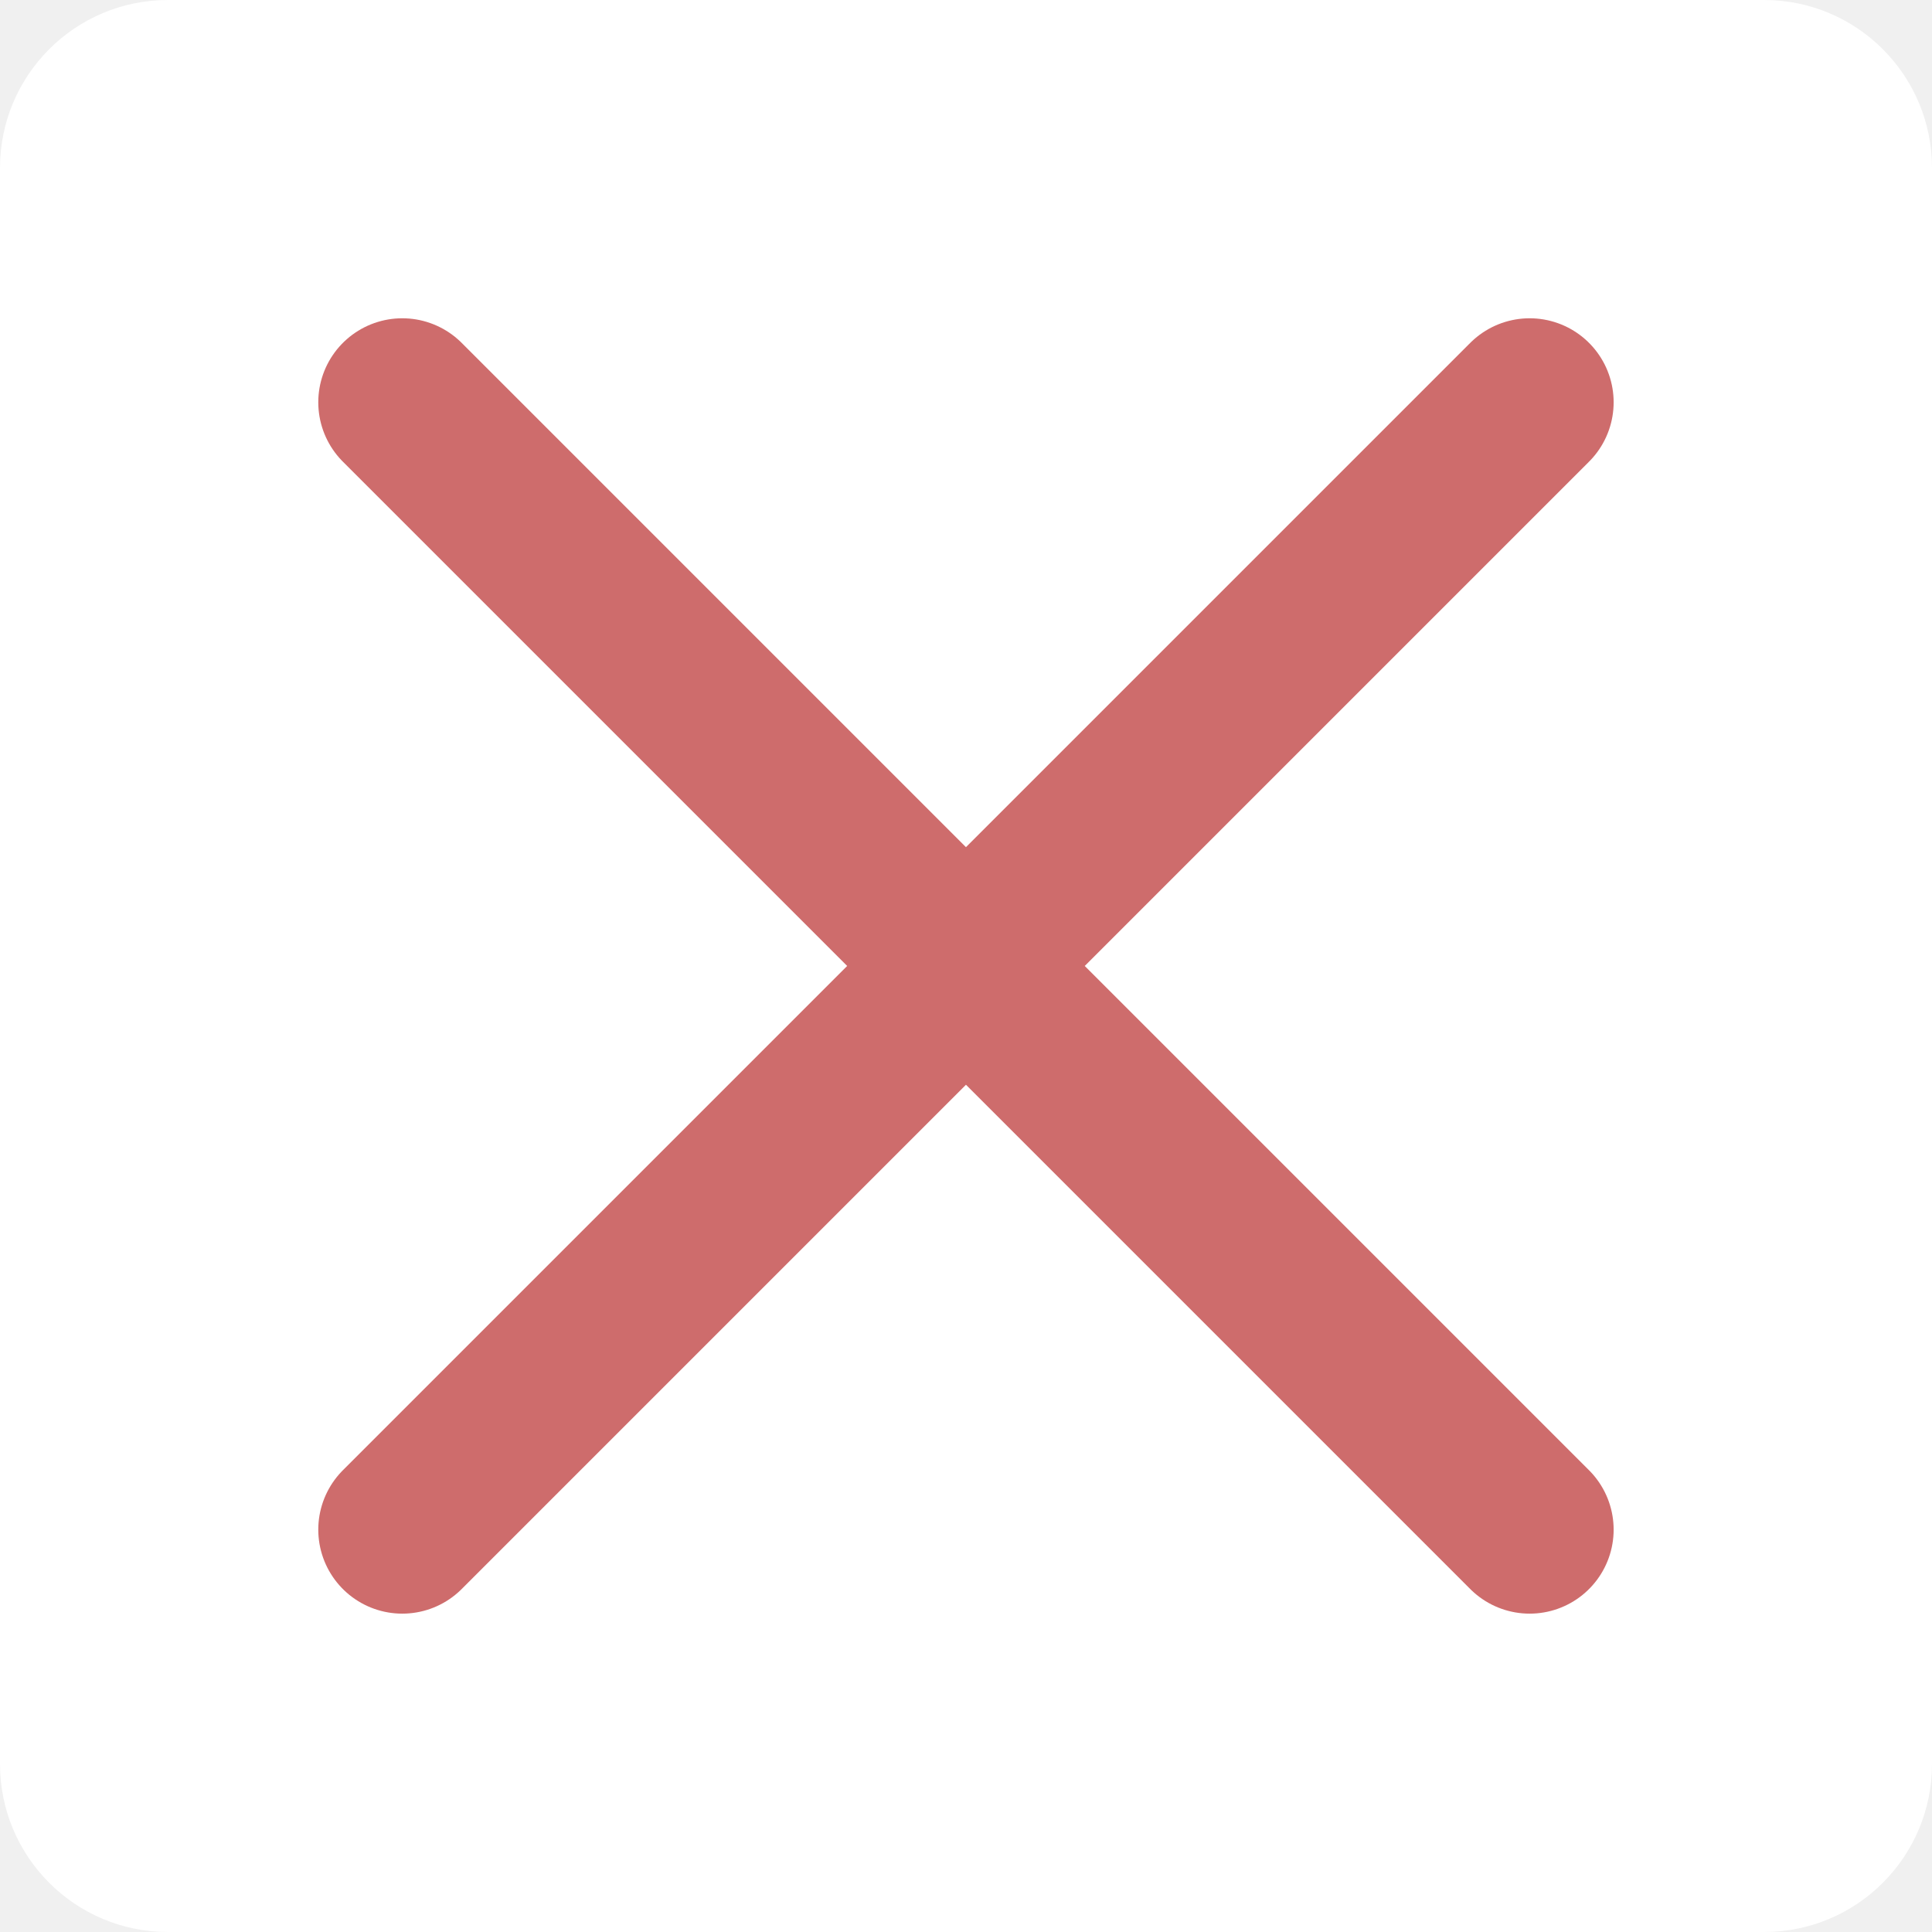
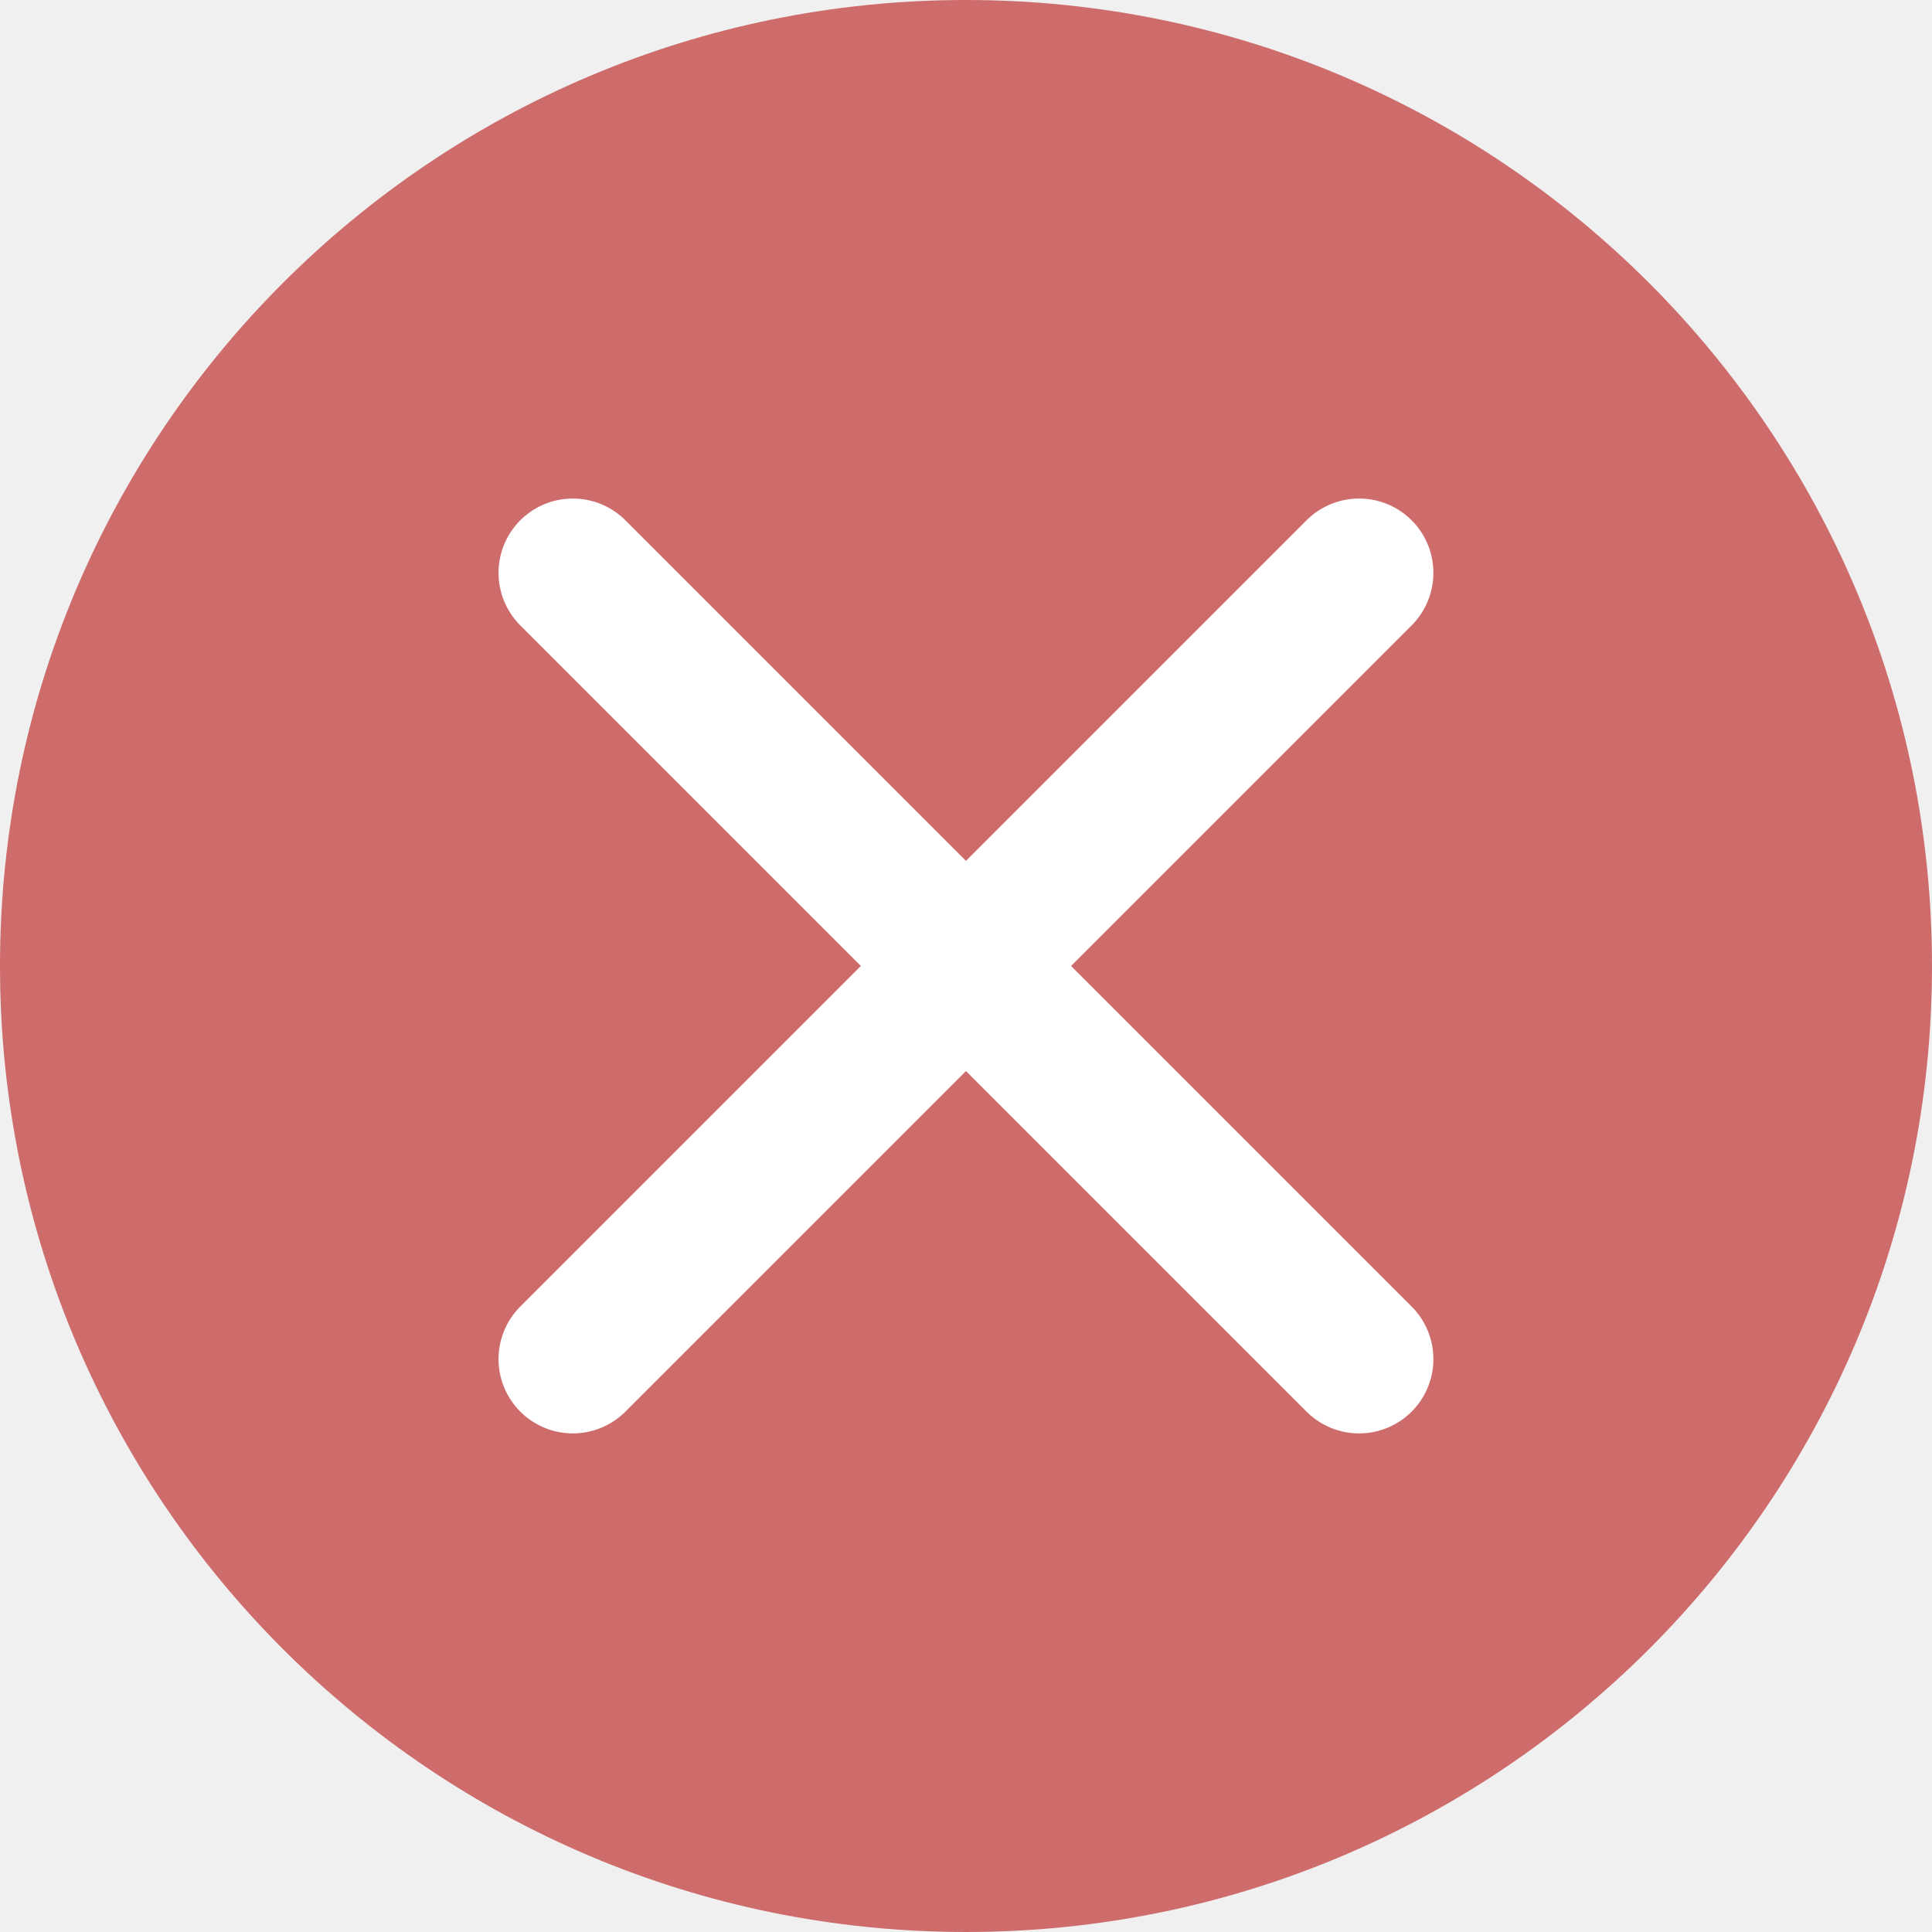
- <svg xmlns="http://www.w3.org/2000/svg" width="23" height="23" viewBox="0 0 23 23" fill="none">
-   <path d="M0 2C0 0.895 0.895 0 2 0H21C22.105 0 23 0.895 23 2V21C23 22.105 22.105 23 21 23H2C0.895 23 0 22.105 0 21V2Z" fill="white" />
-   <path d="M4.789 4.789L18.21 18.21M4.789 18.21L18.21 4.789" stroke="#CE6C6C" stroke-width="2" stroke-linecap="round" />
+ <svg xmlns="http://www.w3.org/2000/svg" width="26" height="26" viewBox="0 0 26 26" fill="none">
+   <circle cx="13" cy="13" r="13" fill="#CE6C6C" />
+   <path d="M7.709 7.709L18.29 18.29M7.709 18.29L18.29 7.709" stroke="white" stroke-width="2" stroke-linecap="round" />
</svg>
